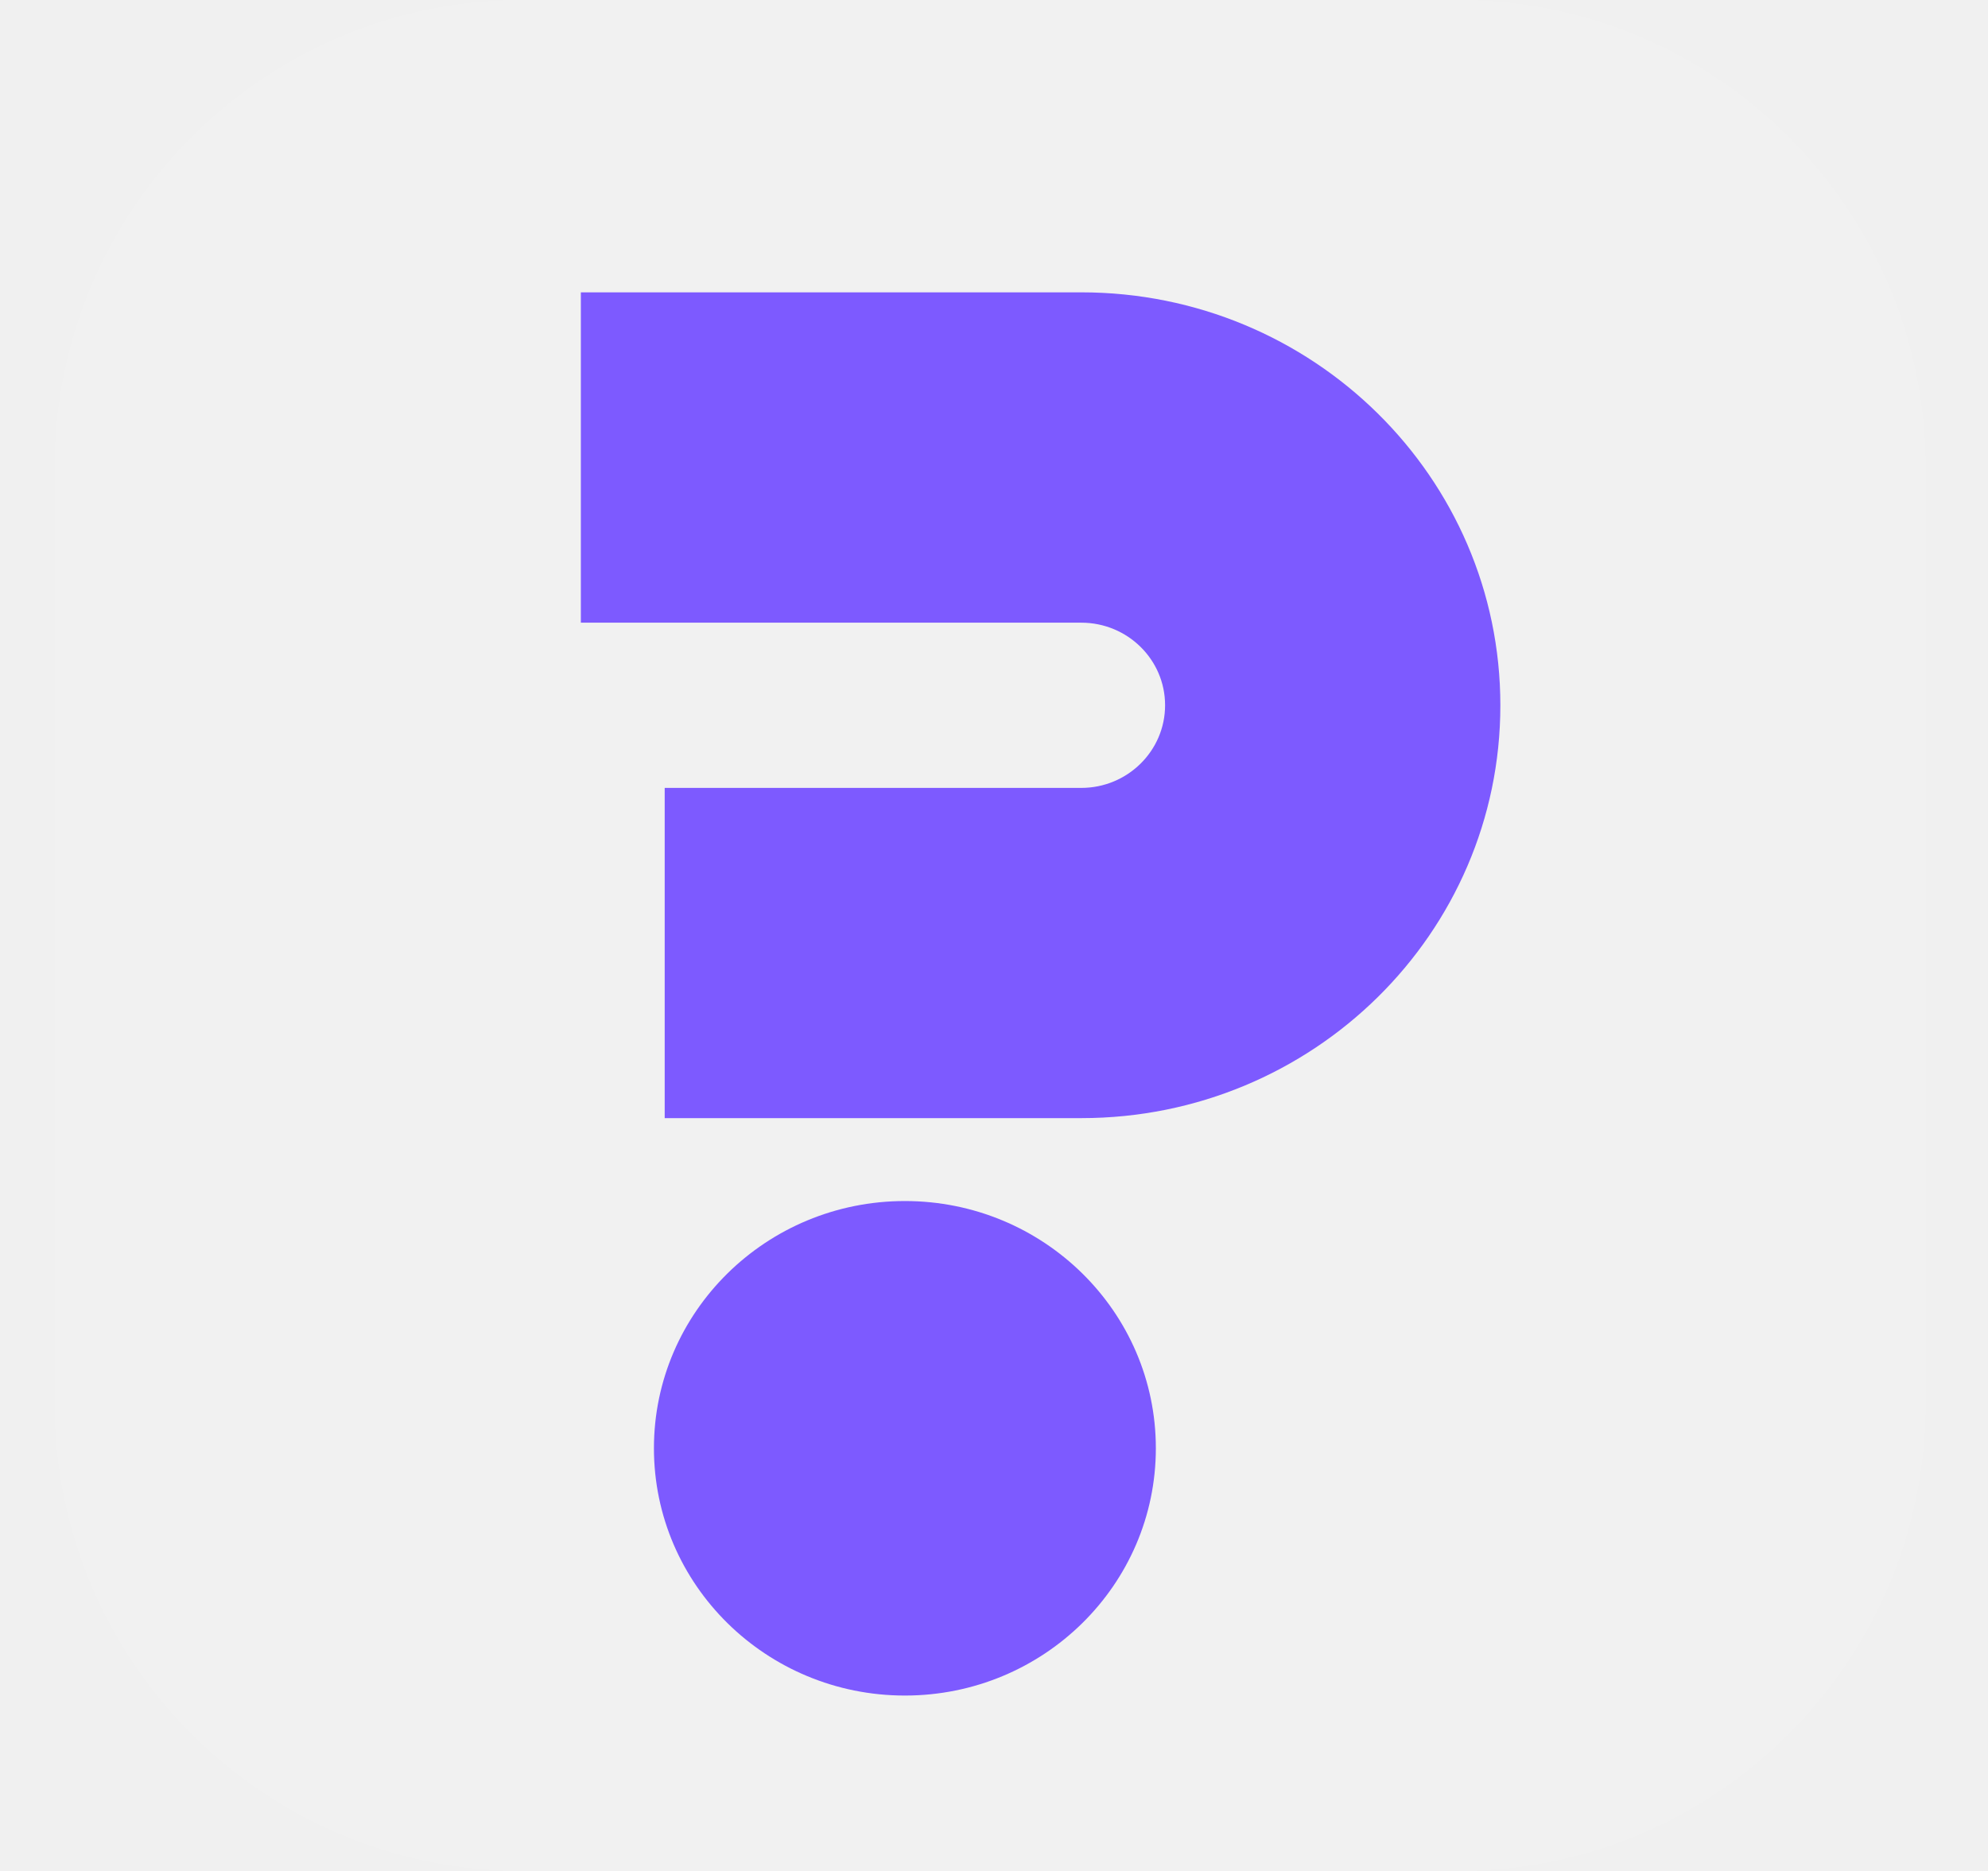
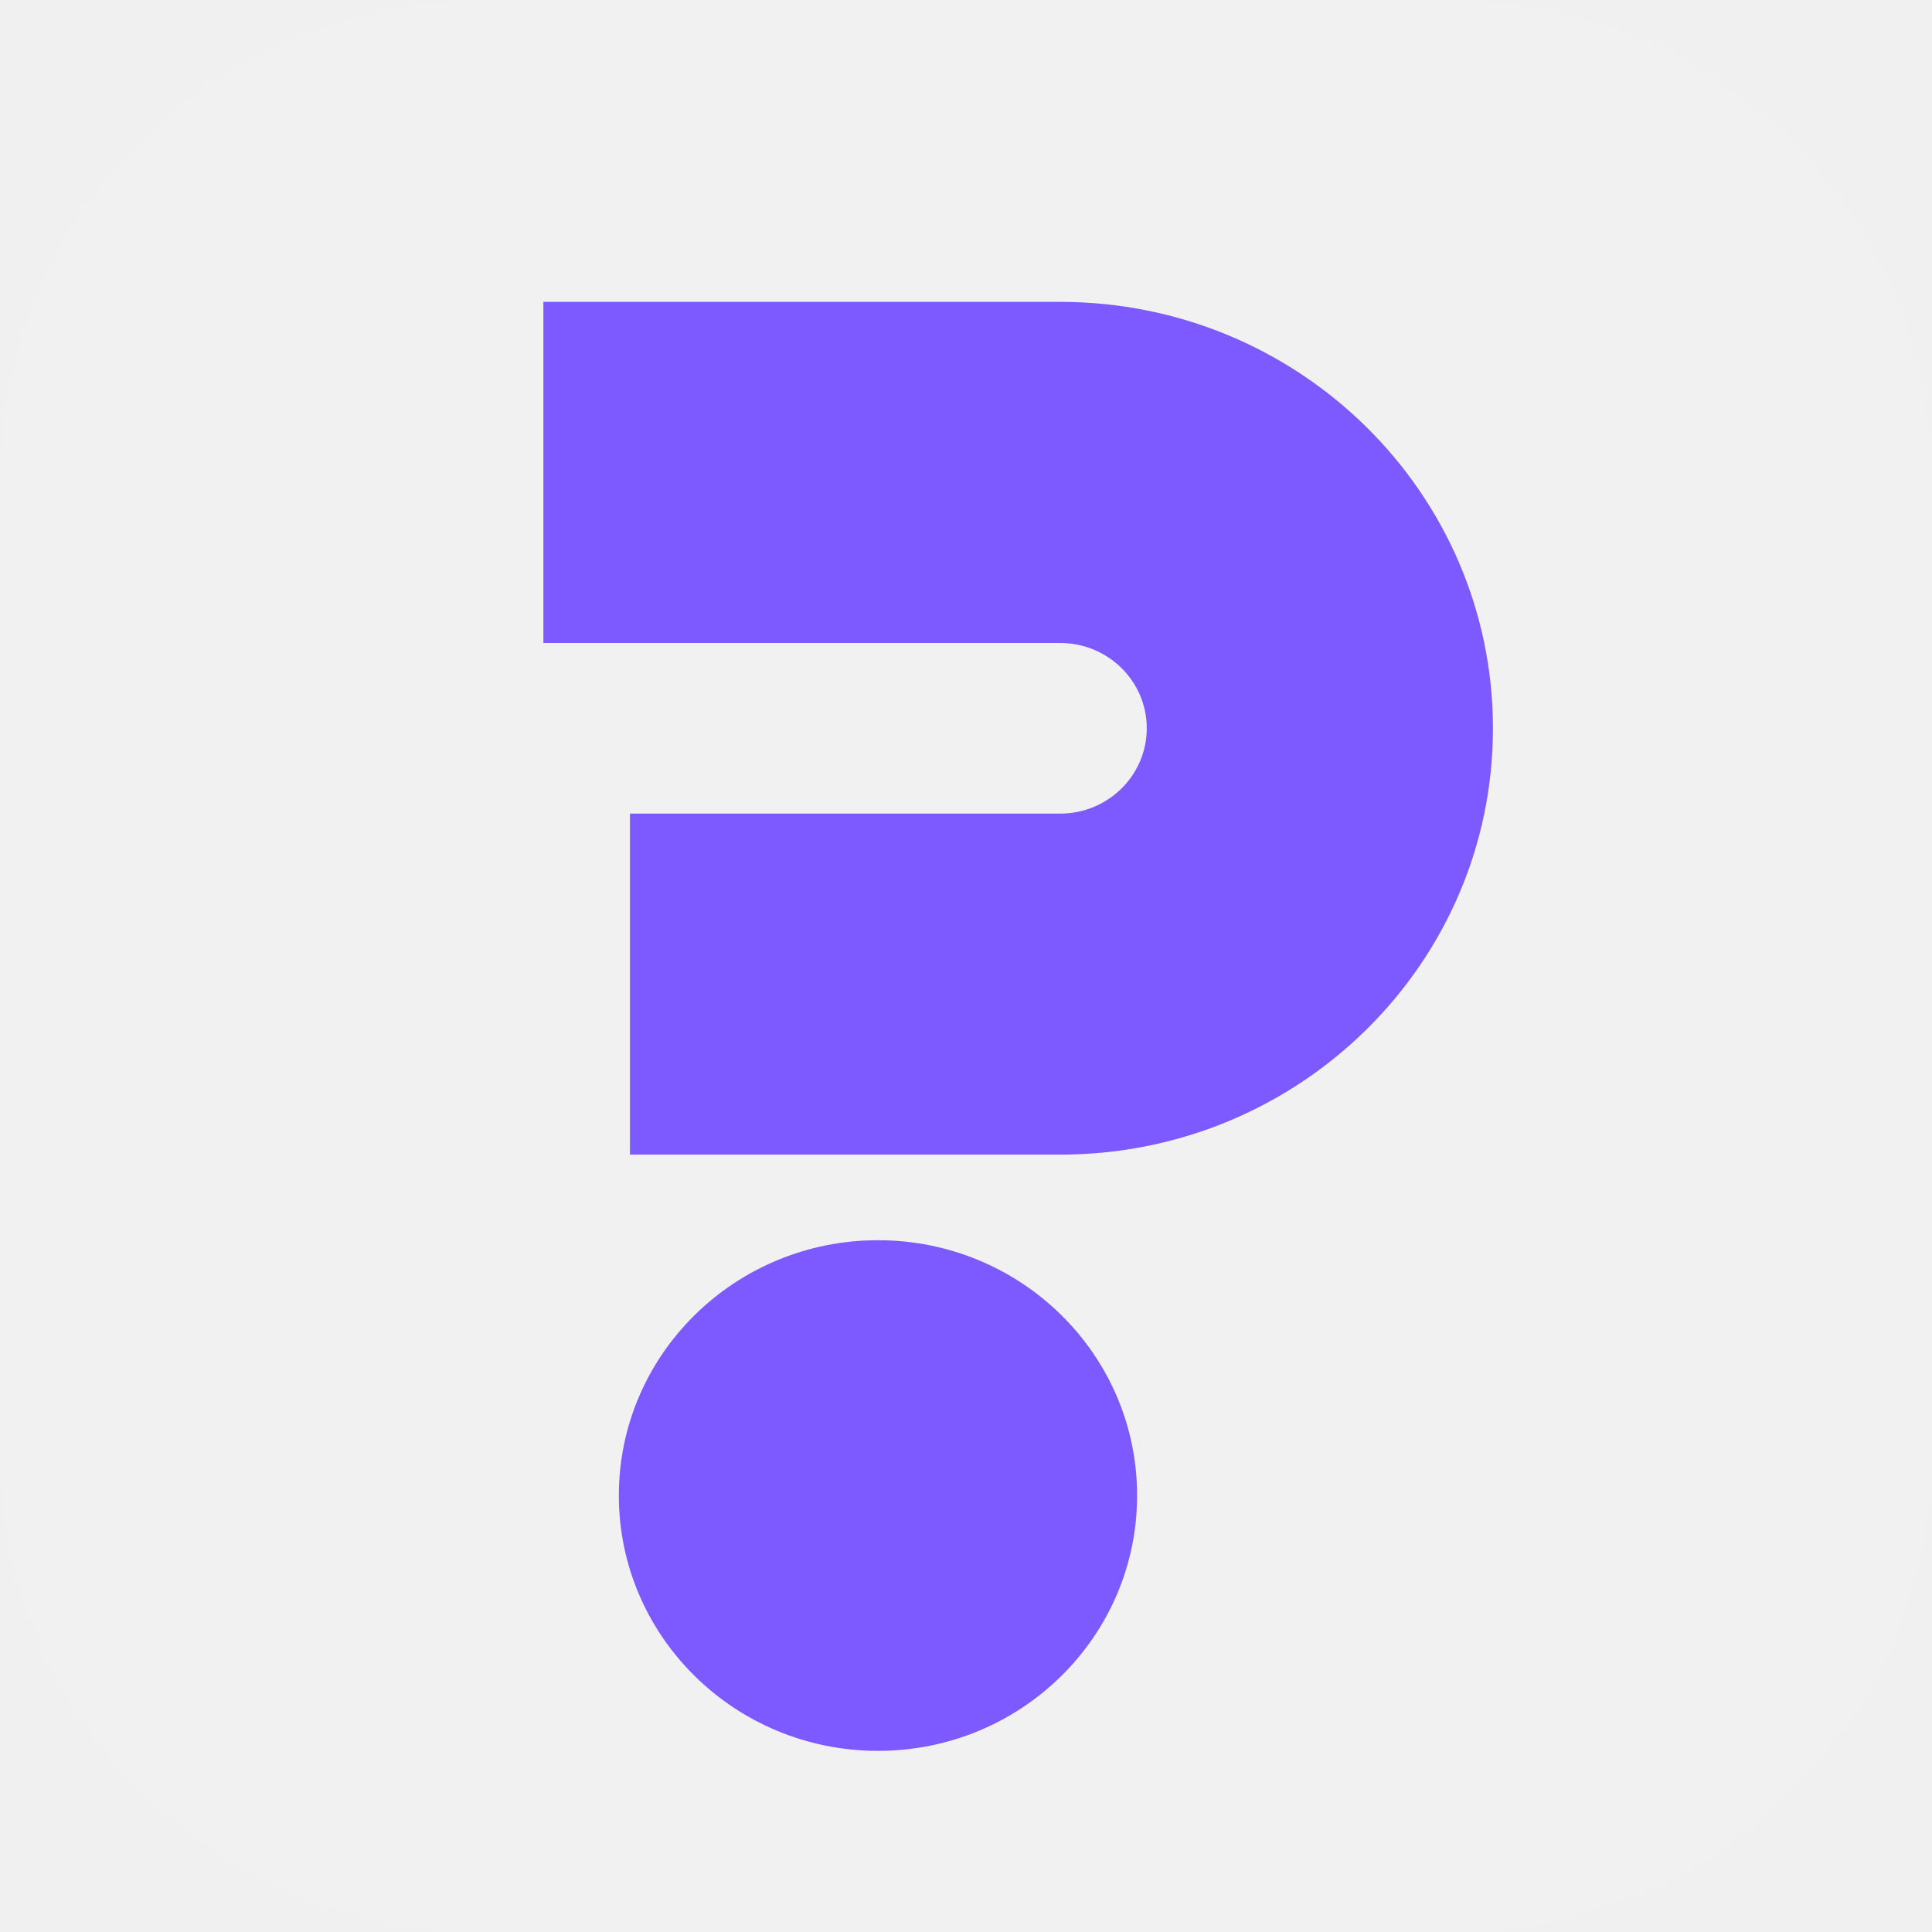
- <svg xmlns="http://www.w3.org/2000/svg" width="17" height="16" viewBox="0 0 17 16" fill="none">
+ <svg xmlns="http://www.w3.org/2000/svg" width="16" height="16" viewBox="0 0 16 16" fill="none">
  <g clip-path="url(#clip0_1758_7313)">
-     <rect x="0.467" width="16" height="16" rx="4" fill="white" fill-opacity="0.08" />
-     <path d="M4.967 2.5H9.246C11.226 2.5 12.83 4.082 12.83 6.032C12.83 7.982 11.226 9.562 9.247 9.562H5.684V6.738H9.246C9.642 6.738 9.963 6.421 9.963 6.031C9.963 5.641 9.642 5.325 9.246 5.325H4.967V2.5Z" fill="#7D5AFF" />
-     <path d="M9.884 12.385C9.884 13.553 8.923 14.5 7.738 14.5C6.553 14.5 5.592 13.553 5.592 12.385C5.592 11.218 6.553 10.271 7.738 10.271C8.923 10.271 9.884 11.218 9.884 12.385Z" fill="#7D5AFF" />
+     <rect width="16" height="16" rx="4" fill="white" fill-opacity="0.08" />
+     <path d="M4.5 2.5H8.78C10.759 2.5 12.364 4.082 12.364 6.032C12.364 7.982 10.759 9.562 8.781 9.562H5.217V6.738H8.78C9.176 6.738 9.497 6.421 9.497 6.031C9.497 5.641 9.176 5.325 8.78 5.325H4.5V2.5Z" fill="#7D5AFF" />
+     <path d="M9.417 12.385C9.417 13.553 8.457 14.5 7.271 14.5C6.086 14.5 5.125 13.553 5.125 12.385C5.125 11.218 6.086 10.271 7.271 10.271C8.457 10.271 9.417 11.218 9.417 12.385Z" fill="#7D5AFF" />
  </g>
  <defs>
    <clipPath id="clip0_1758_7313">
-       <rect x="0.467" width="16" height="16" rx="4" fill="white" />
+       <rect width="16" height="16" rx="4" fill="white" />
    </clipPath>
  </defs>
</svg>
